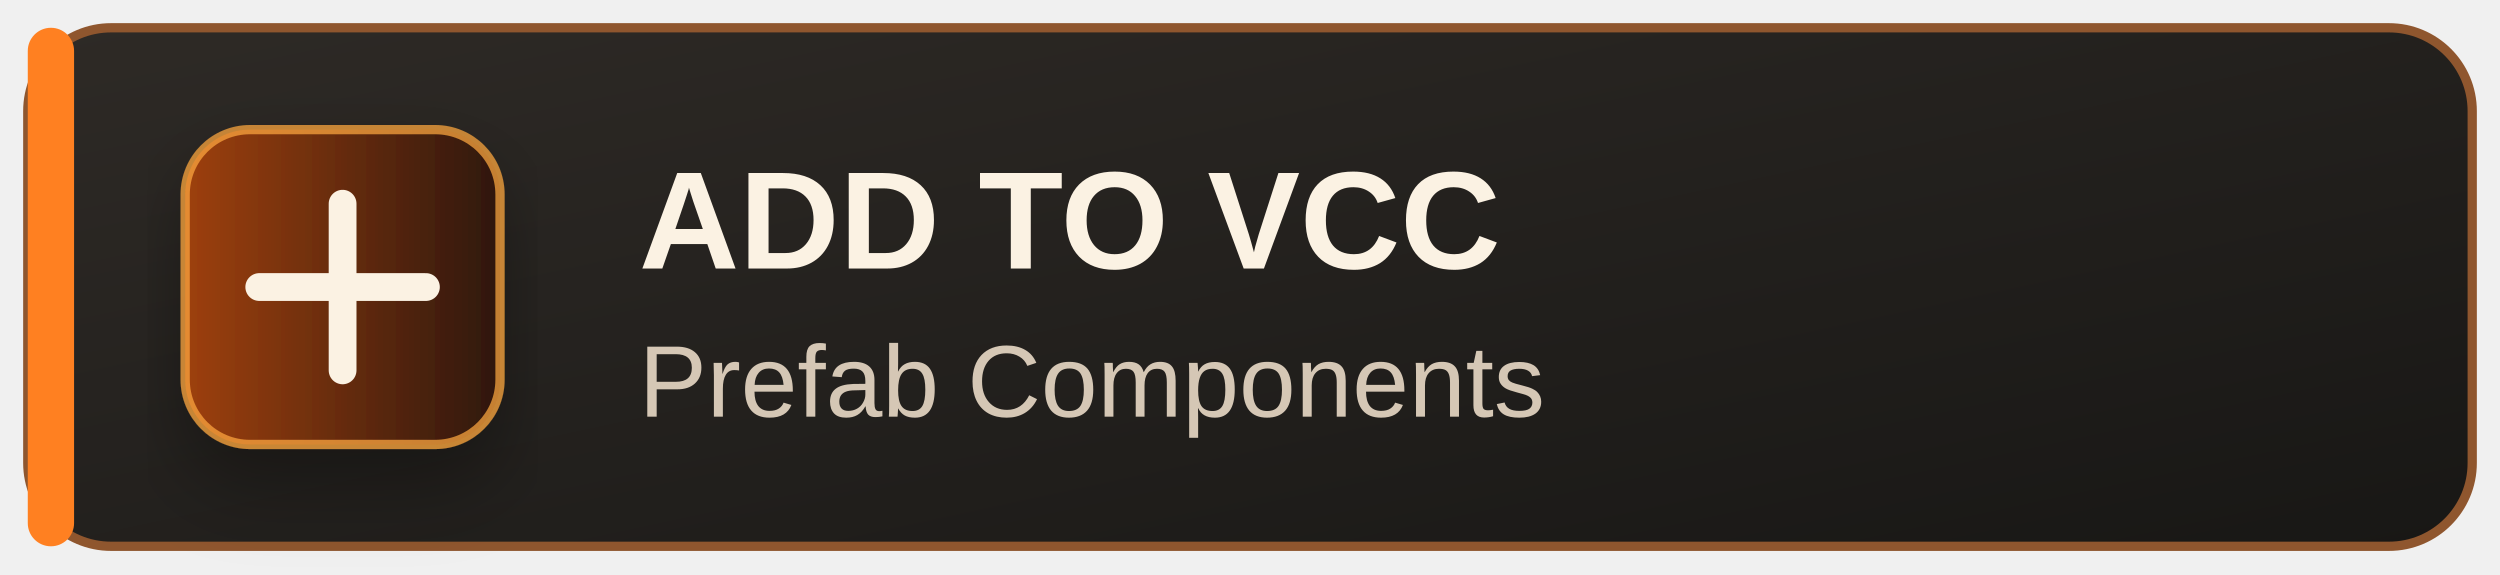
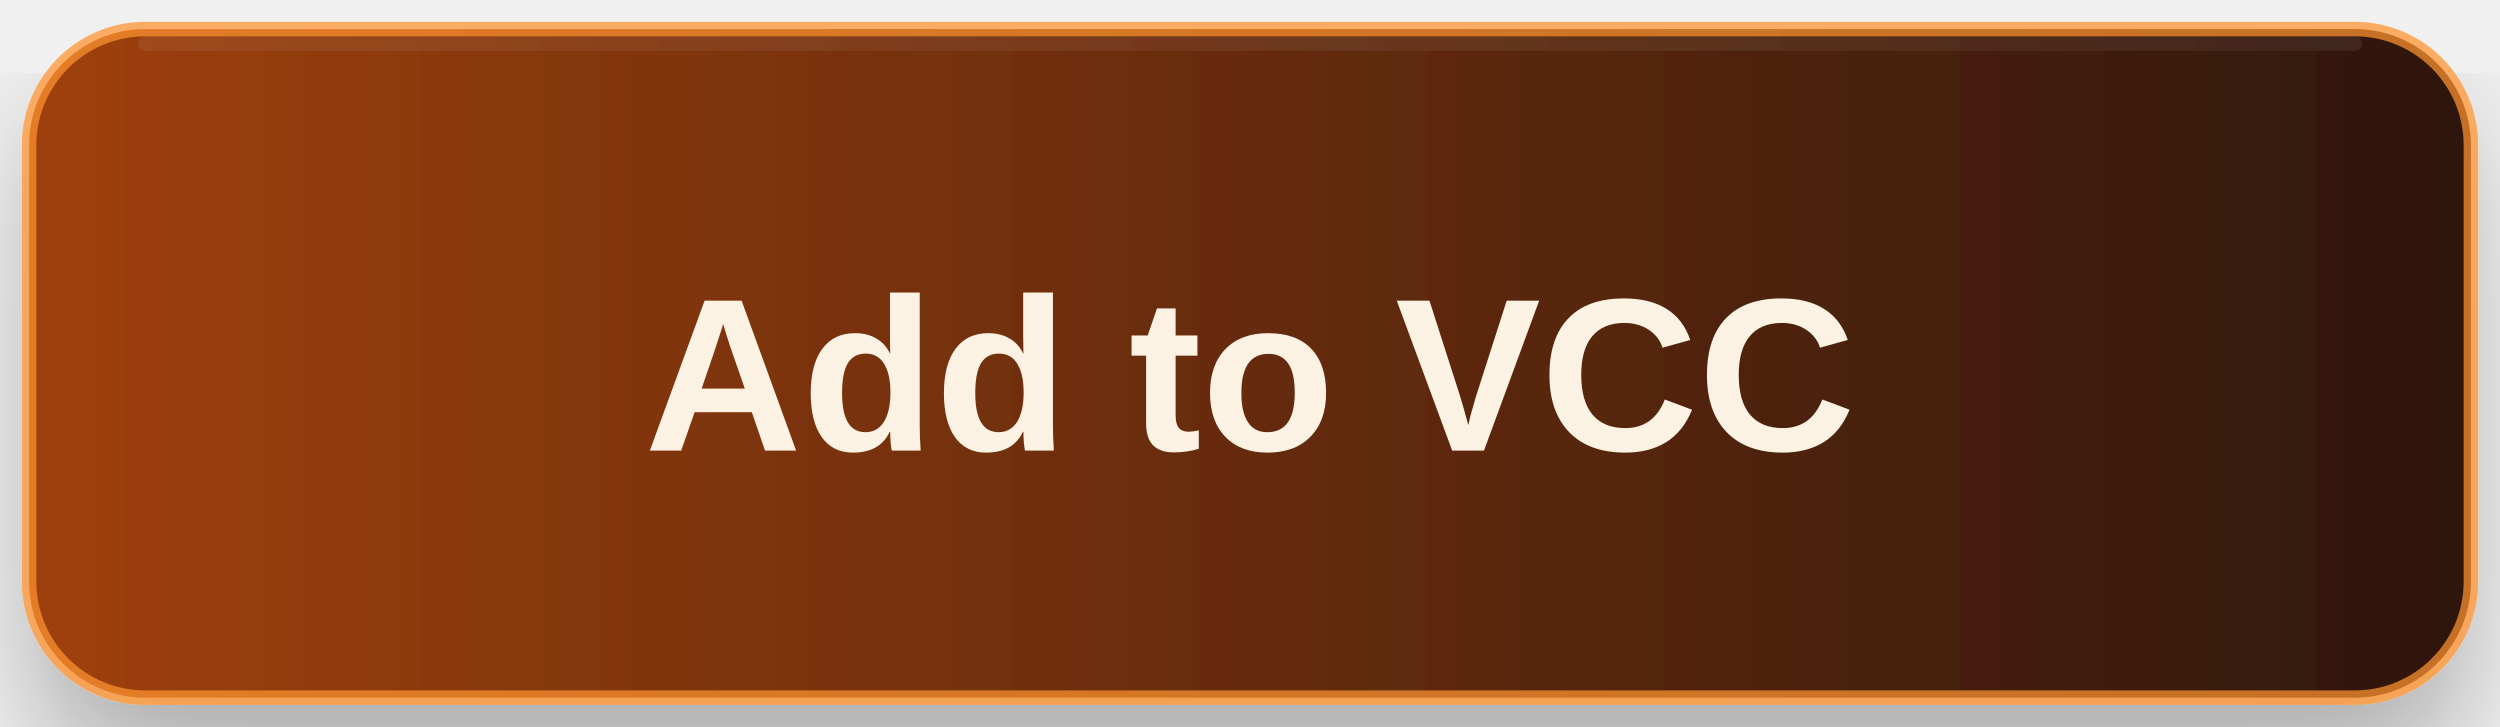
- <svg xmlns="http://www.w3.org/2000/svg" width="270" height="62" viewBox="0 0 270 62" role="img" aria-labelledby="title description">
+ <svg xmlns="http://www.w3.org/2000/svg" width="172" height="50" viewBox="0 0 172 50" role="img" aria-labelledby="title description">
  <defs>
-     <linearGradient id="surface" x1="0" y1="0" x2="1" y2="1">
-       <stop offset="0" stop-color="#2e2a26" />
-       <stop offset="1" stop-color="#181715" />
-     </linearGradient>
    <linearGradient id="action" x1="0" y1="0" x2="1" y2="0">
      <stop offset="0" stop-color="#9e400f" />
      <stop offset="1" stop-color="#2e170d" />
    </linearGradient>
-     <filter id="shadow" x="-12%" y="-30%" width="124%" height="170%">
-       <feDropShadow dx="0" dy="4" stdDeviation="4" flood-color="#000000" flood-opacity=".32" />
+     <filter id="shadow" x="-14%" y="-38%" width="128%" height="190%">
+       <feDropShadow dx="0" dy="5" stdDeviation="5" flood-color="#000000" flood-opacity=".3" />
    </filter>
  </defs>
-   <rect x="3" y="3" width="264" height="56" rx="9" fill="url(#surface)" stroke="#8f562e" stroke-width="1" />
-   <rect x="3" y="3" width="5" height="56" rx="2.5" fill="#ff8021" />
  <g filter="url(#shadow)">
-     <rect x="20" y="14" width="34" height="34" rx="7" fill="url(#action)" stroke="#ffa83d" stroke-opacity=".72" />
+     <rect x="2" y="2" width="168" height="46" rx="8" fill="url(#action)" stroke="#ff942e" stroke-opacity=".72" />
+     <path d="M10 3h152" stroke="#ffffff" stroke-opacity=".06" stroke-linecap="round" />
  </g>
-   <path d="M37 22v18M28 31h18" fill="none" stroke="#fbf2e3" stroke-width="3" stroke-linecap="round" />
-   <text x="69" y="29" fill="#fbf2e3" font-family="Segoe UI, Arial, sans-serif" font-size="15" font-weight="700">ADD TO VCC</text>
-   <text x="69" y="45" fill="#d5c7b5" font-family="Segoe UI, Arial, sans-serif" font-size="11">Prefab Components</text>
+   <text x="86" y="31" fill="#fbf2e3" font-family="Segoe UI, Arial, sans-serif" font-size="15" font-weight="700" text-anchor="middle">Add to VCC</text>
</svg>
